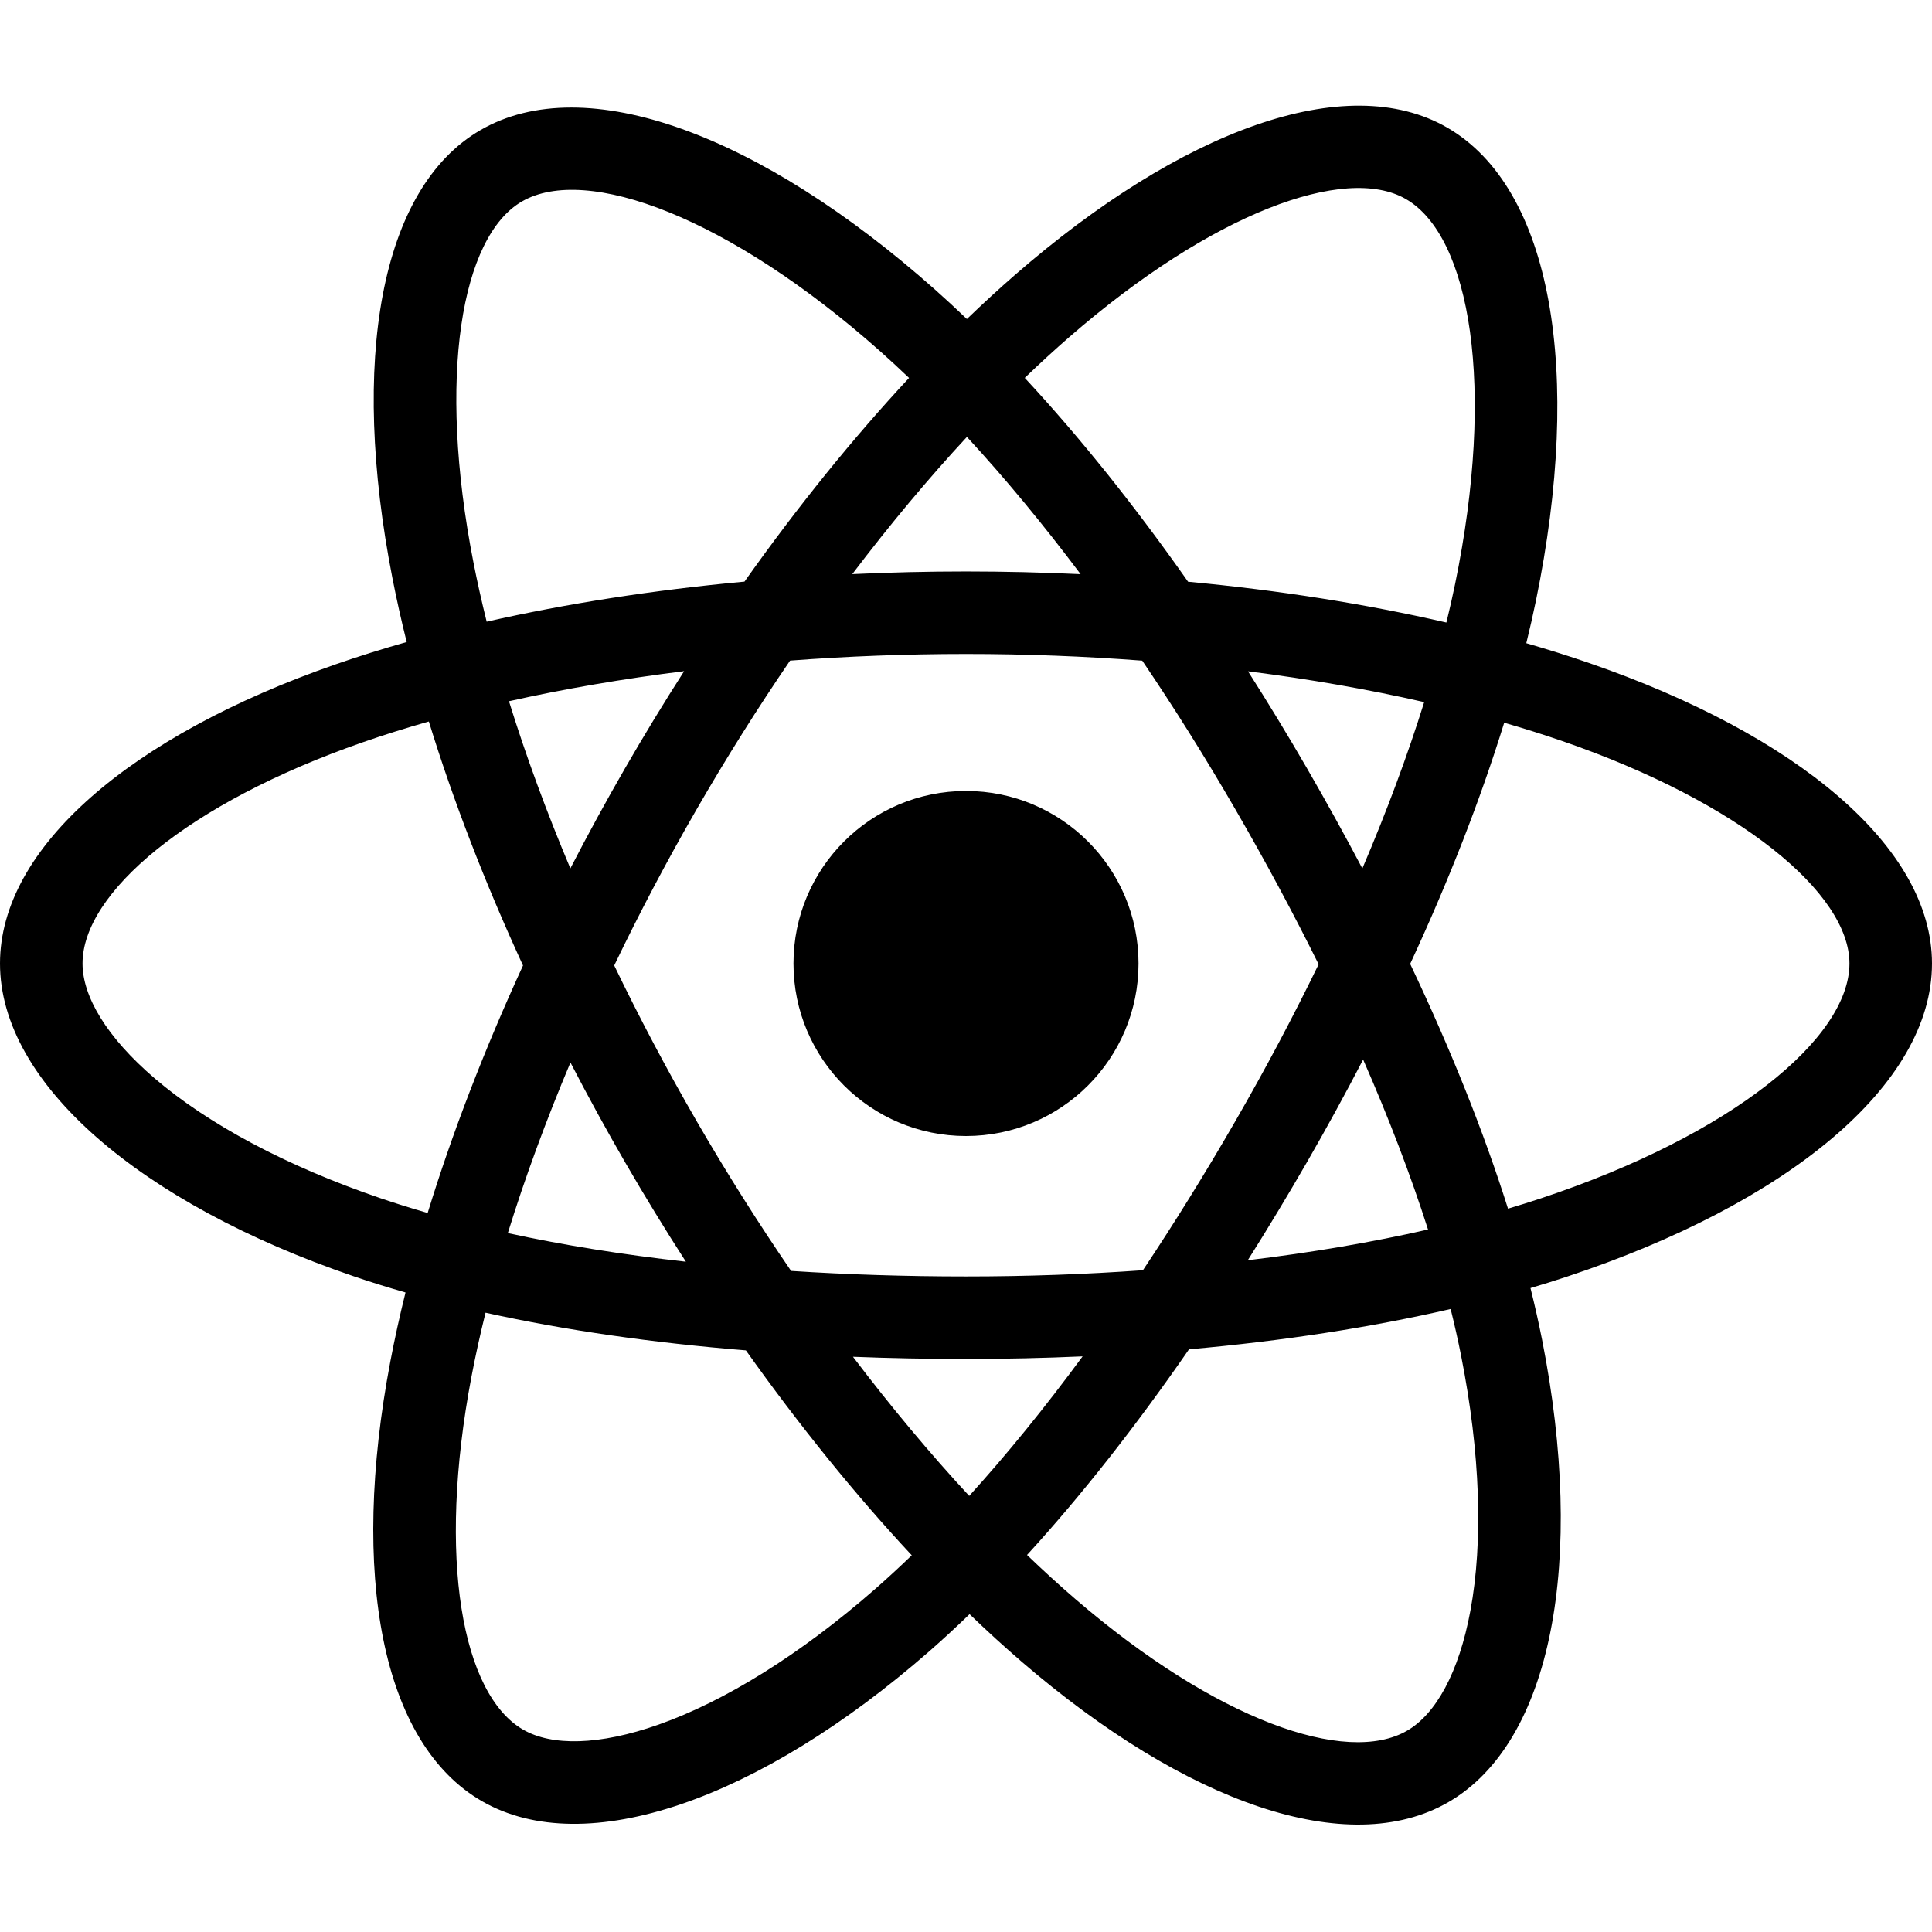
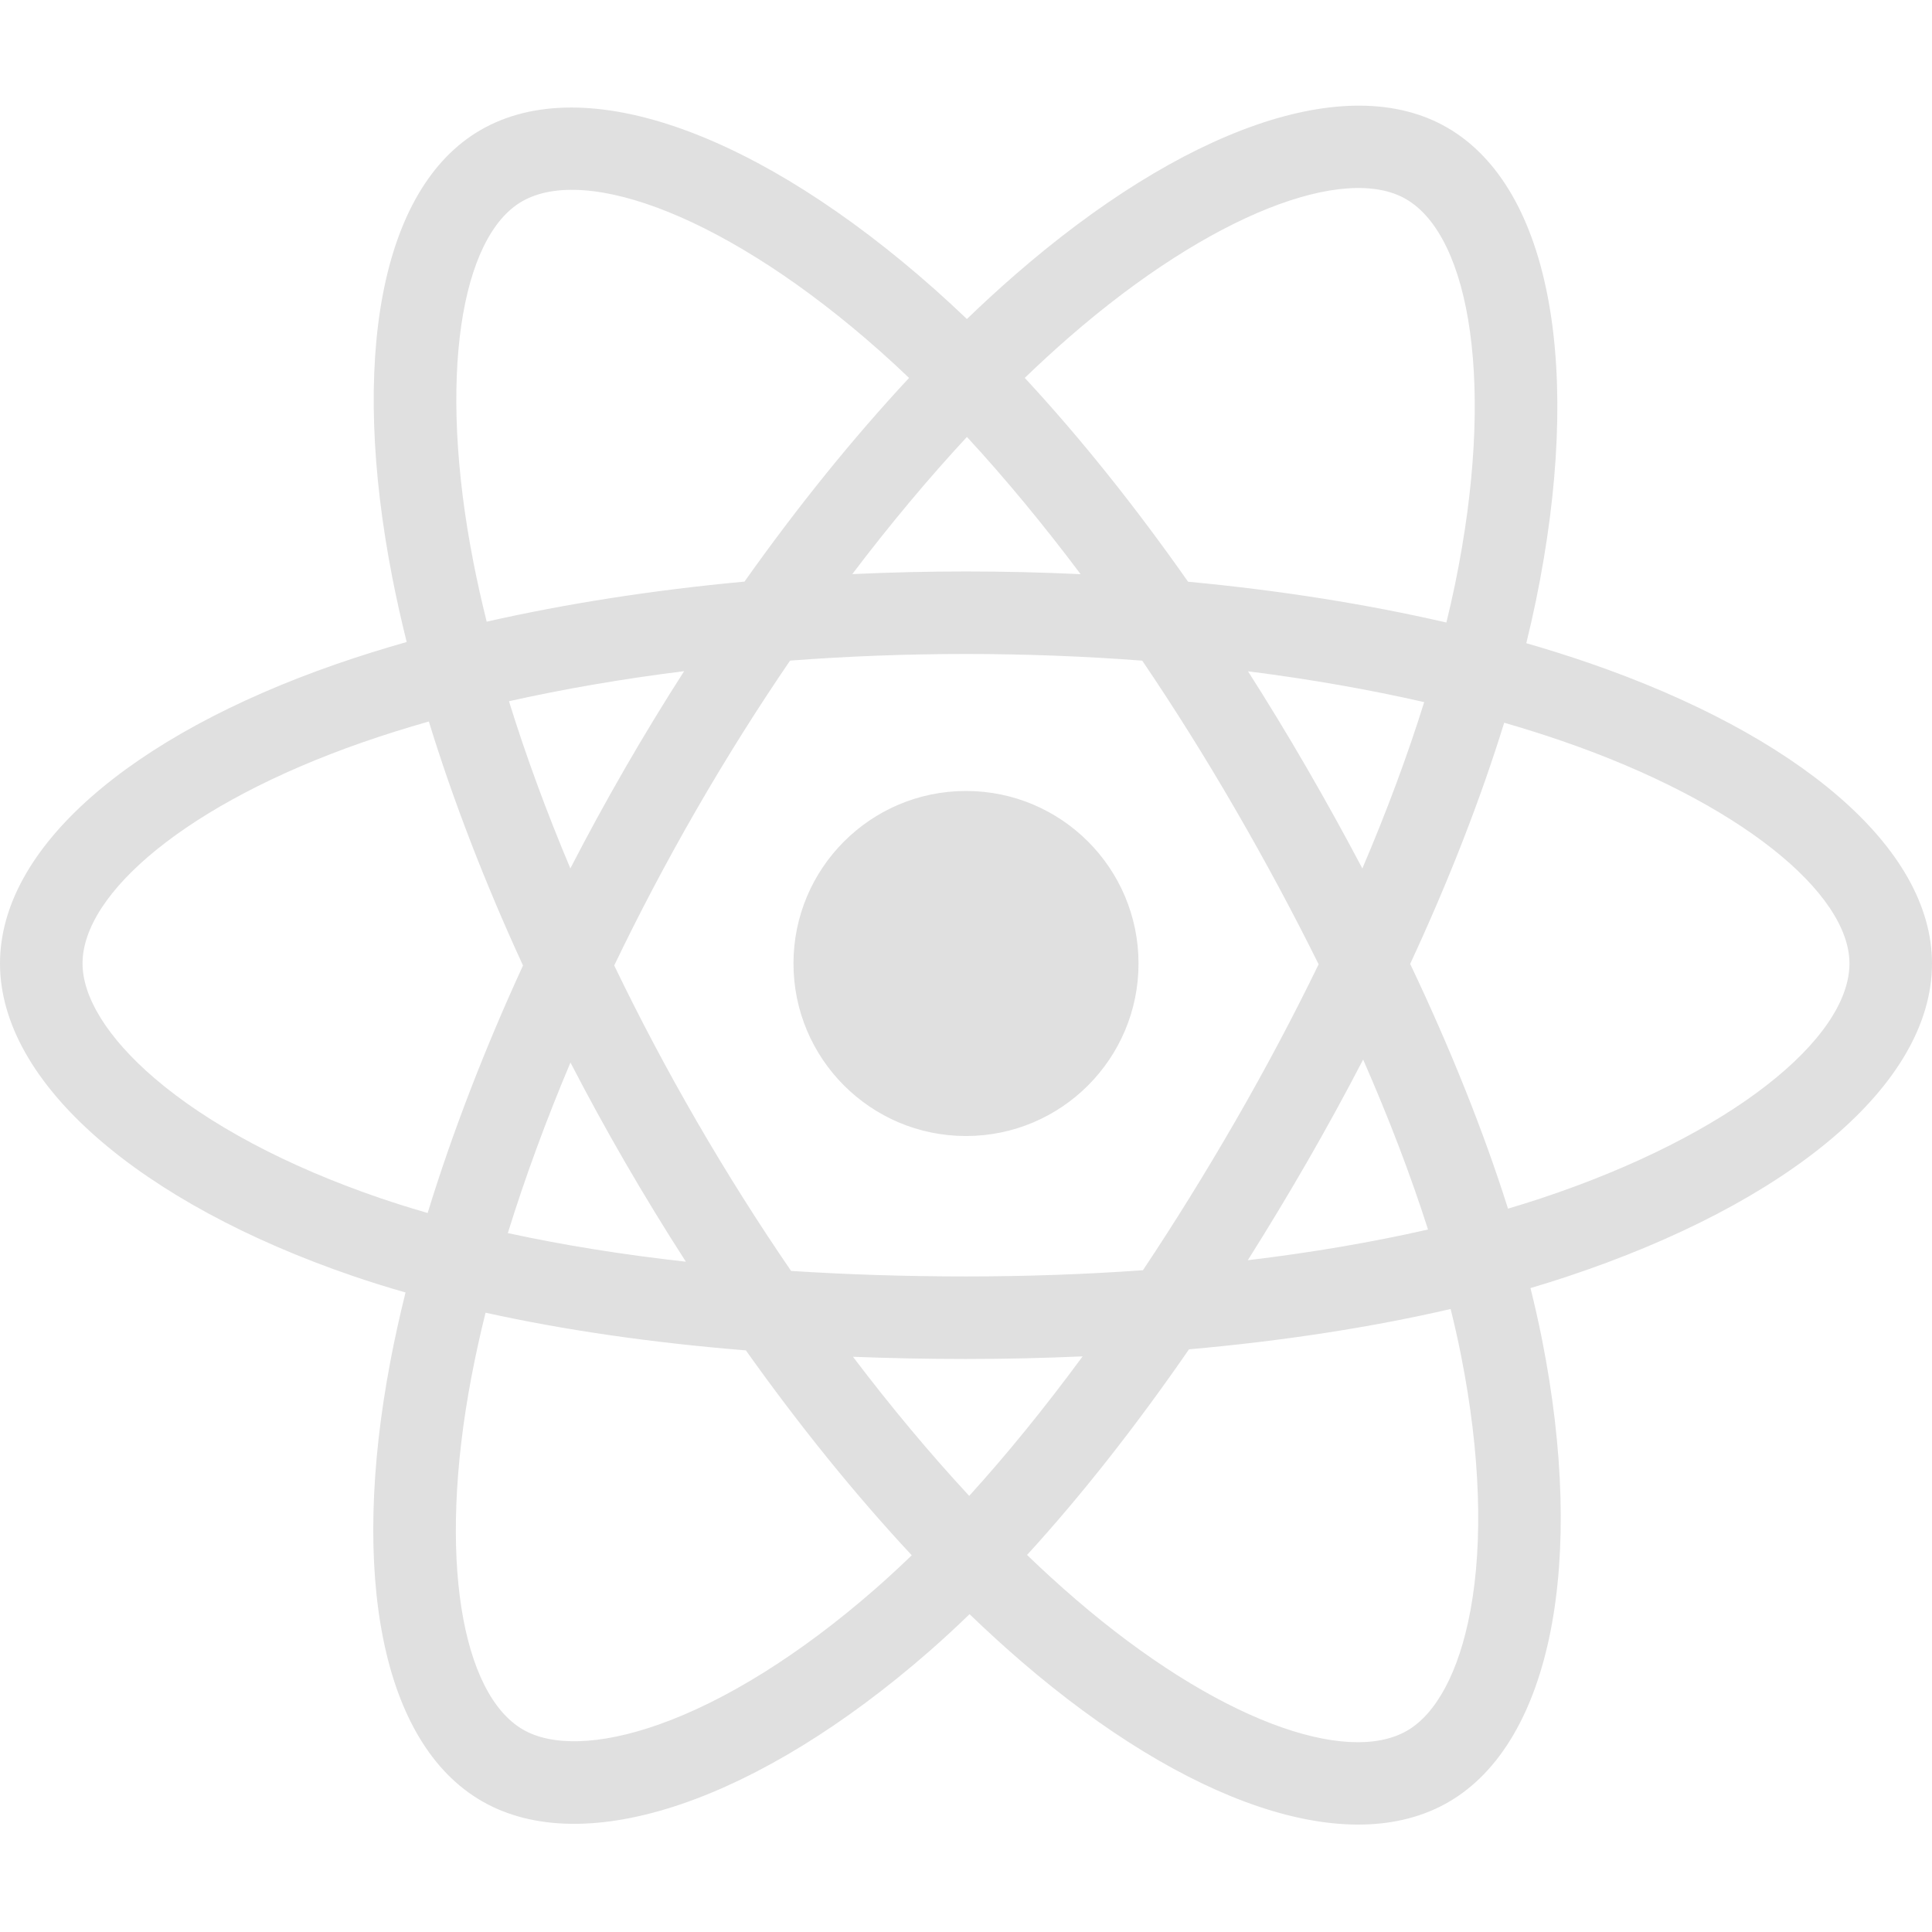
<svg xmlns="http://www.w3.org/2000/svg" width="800px" height="800px" viewBox="0 -14 256 256" version="1.1" preserveAspectRatio="xMidYMid">
  <g>
-     <path d="M210.483,73.824 C207.828,72.91 205.076,72.045 202.242,71.227 C202.708,69.326 203.136,67.45 203.516,65.606 C209.754,35.325 205.675,10.93 191.747,2.898 C178.392,-4.803 156.551,3.227 134.493,22.424 C132.372,24.27 130.245,26.224 128.118,28.272 C126.702,26.917 125.287,25.608 123.877,24.355 C100.759,3.829 77.587,-4.822 63.673,3.233 C50.33,10.957 46.379,33.89 51.995,62.588 C52.537,65.36 53.171,68.191 53.887,71.069 C50.608,72 47.442,72.992 44.413,74.048 C17.309,83.497 0,98.307 0,113.668 C0,129.533 18.582,145.446 46.812,155.095 C49.039,155.857 51.351,156.577 53.733,157.26 C52.96,160.373 52.288,163.423 51.723,166.398 C46.369,194.598 50.55,216.989 63.857,224.664 C77.601,232.59 100.669,224.443 123.13,204.809 C124.906,203.257 126.687,201.611 128.472,199.886 C130.786,202.114 133.095,204.222 135.393,206.2 C157.15,224.922 178.638,232.482 191.932,224.786 C205.663,216.837 210.126,192.783 204.332,163.518 C203.89,161.283 203.375,159 202.797,156.676 C204.417,156.197 206.007,155.702 207.557,155.188 C236.905,145.465 256,129.745 256,113.668 C256,98.251 238.132,83.342 210.483,73.824 L210.483,73.824 Z M204.118,144.808 C202.718,145.271 201.282,145.719 199.818,146.153 C196.578,135.896 192.206,124.99 186.855,113.721 C191.961,102.721 196.165,91.954 199.314,81.764 C201.933,82.522 204.474,83.321 206.924,84.164 C230.613,92.32 245.064,104.377 245.064,113.668 C245.064,123.564 229.458,136.411 204.118,144.808 L204.118,144.808 Z M193.604,165.642 C196.166,178.583 196.531,190.283 194.835,199.429 C193.31,207.648 190.244,213.127 186.452,215.322 C178.385,219.991 161.132,213.921 142.525,197.91 C140.392,196.074 138.244,194.115 136.088,192.04 C143.302,184.151 150.511,174.98 157.547,164.794 C169.923,163.696 181.615,161.9 192.218,159.449 C192.74,161.556 193.204,163.622 193.604,165.642 L193.604,165.642 Z M87.276,214.515 C79.394,217.298 73.116,217.378 69.321,215.19 C61.246,210.533 57.889,192.554 62.468,168.438 C62.993,165.676 63.617,162.839 64.337,159.939 C74.823,162.258 86.43,163.927 98.835,164.933 C105.919,174.9 113.336,184.061 120.811,192.083 C119.178,193.659 117.551,195.16 115.934,196.575 C106.001,205.257 96.048,211.417 87.276,214.515 L87.276,214.515 Z M50.349,144.747 C37.866,140.48 27.557,134.935 20.491,128.884 C14.141,123.447 10.936,118.048 10.936,113.668 C10.936,104.346 24.833,92.456 48.012,84.375 C50.825,83.394 53.769,82.47 56.824,81.602 C60.028,92.022 64.23,102.917 69.301,113.934 C64.164,125.115 59.902,136.183 56.667,146.726 C54.489,146.099 52.379,145.44 50.349,144.747 L50.349,144.747 Z M62.727,60.488 C57.916,35.9 61.111,17.353 69.152,12.698 C77.716,7.74 96.654,14.809 116.615,32.533 C117.891,33.666 119.172,34.851 120.456,36.078 C113.018,44.065 105.669,53.157 98.648,63.066 C86.608,64.182 75.083,65.974 64.487,68.375 C63.821,65.695 63.231,63.062 62.727,60.488 L62.727,60.488 Z M173.154,87.755 C170.621,83.38 168.02,79.108 165.369,74.952 C173.537,75.985 181.363,77.356 188.712,79.033 C186.506,86.104 183.756,93.497 180.519,101.077 C178.196,96.668 175.74,92.223 173.154,87.755 L173.154,87.755 Z M128.122,43.894 C133.166,49.359 138.218,55.46 143.187,62.08 C138.18,61.844 133.111,61.721 128,61.721 C122.937,61.721 117.906,61.841 112.93,62.074 C117.904,55.515 122.999,49.422 128.122,43.894 L128.122,43.894 Z M82.802,87.831 C80.272,92.218 77.861,96.639 75.575,101.069 C72.391,93.516 69.666,86.089 67.441,78.917 C74.745,77.283 82.534,75.946 90.65,74.933 C87.961,79.127 85.339,83.43 82.802,87.83 L82.802,87.831 L82.802,87.831 Z M90.883,153.183 C82.498,152.247 74.592,150.98 67.29,149.39 C69.551,142.091 72.335,134.505 75.588,126.79 C77.879,131.216 80.299,135.638 82.845,140.036 L82.846,140.036 C85.439,144.515 88.126,148.904 90.883,153.183 L90.883,153.183 Z M128.425,184.213 C123.241,178.621 118.071,172.434 113.022,165.78 C117.924,165.972 122.921,166.071 128,166.071 C133.218,166.071 138.376,165.953 143.453,165.727 C138.468,172.501 133.435,178.697 128.425,184.213 L128.425,184.213 Z M180.623,126.396 C184.045,134.195 186.929,141.741 189.219,148.916 C181.797,150.61 173.783,151.974 165.339,152.987 C167.997,148.776 170.62,144.43 173.198,139.961 C175.805,135.438 178.282,130.909 180.623,126.396 L180.623,126.396 Z M163.725,134.497 C159.723,141.436 155.614,148.059 151.444,154.312 C143.847,154.855 135.999,155.135 128,155.135 C120.033,155.135 112.284,154.887 104.822,154.403 C100.483,148.068 96.285,141.425 92.309,134.557 L92.31,134.557 C88.344,127.707 84.694,120.799 81.387,113.93 C84.693,107.046 88.334,100.13 92.277,93.293 L92.276,93.294 C96.229,86.439 100.39,79.828 104.689,73.533 C112.302,72.957 120.11,72.657 128,72.657 L128,72.657 C135.926,72.657 143.743,72.96 151.354,73.54 C155.587,79.789 159.72,86.378 163.689,93.235 C167.703,100.169 171.39,107.038 174.725,113.775 C171.4,120.628 167.721,127.567 163.725,134.497 L163.725,134.497 Z M186.285,12.373 C194.857,17.317 198.191,37.254 192.805,63.399 C192.461,65.067 192.075,66.766 191.654,68.488 C181.033,66.037 169.5,64.214 157.425,63.081 C150.391,53.064 143.102,43.957 135.785,36.073 C137.752,34.181 139.716,32.376 141.673,30.673 C160.572,14.226 178.237,7.732 186.285,12.373 L186.285,12.373 Z M128,90.808 C140.625,90.808 150.86,101.043 150.86,113.668 C150.86,126.293 140.625,136.528 128,136.528 C115.375,136.528 105.14,126.293 105.14,113.668 C105.14,101.043 115.375,90.808 128,90.808 L128,90.808 Z" fill="#000000">
+     <path d="M210.483,73.824 C207.828,72.91 205.076,72.045 202.242,71.227 C202.708,69.326 203.136,67.45 203.516,65.606 C209.754,35.325 205.675,10.93 191.747,2.898 C178.392,-4.803 156.551,3.227 134.493,22.424 C132.372,24.27 130.245,26.224 128.118,28.272 C126.702,26.917 125.287,25.608 123.877,24.355 C100.759,3.829 77.587,-4.822 63.673,3.233 C50.33,10.957 46.379,33.89 51.995,62.588 C52.537,65.36 53.171,68.191 53.887,71.069 C50.608,72 47.442,72.992 44.413,74.048 C17.309,83.497 0,98.307 0,113.668 C0,129.533 18.582,145.446 46.812,155.095 C49.039,155.857 51.351,156.577 53.733,157.26 C52.96,160.373 52.288,163.423 51.723,166.398 C46.369,194.598 50.55,216.989 63.857,224.664 C77.601,232.59 100.669,224.443 123.13,204.809 C124.906,203.257 126.687,201.611 128.472,199.886 C130.786,202.114 133.095,204.222 135.393,206.2 C157.15,224.922 178.638,232.482 191.932,224.786 C205.663,216.837 210.126,192.783 204.332,163.518 C203.89,161.283 203.375,159 202.797,156.676 C204.417,156.197 206.007,155.702 207.557,155.188 C236.905,145.465 256,129.745 256,113.668 C256,98.251 238.132,83.342 210.483,73.824 L210.483,73.824 Z M204.118,144.808 C202.718,145.271 201.282,145.719 199.818,146.153 C196.578,135.896 192.206,124.99 186.855,113.721 C191.961,102.721 196.165,91.954 199.314,81.764 C201.933,82.522 204.474,83.321 206.924,84.164 C230.613,92.32 245.064,104.377 245.064,113.668 C245.064,123.564 229.458,136.411 204.118,144.808 L204.118,144.808 Z M193.604,165.642 C196.166,178.583 196.531,190.283 194.835,199.429 C193.31,207.648 190.244,213.127 186.452,215.322 C178.385,219.991 161.132,213.921 142.525,197.91 C140.392,196.074 138.244,194.115 136.088,192.04 C143.302,184.151 150.511,174.98 157.547,164.794 C169.923,163.696 181.615,161.9 192.218,159.449 C192.74,161.556 193.204,163.622 193.604,165.642 L193.604,165.642 Z M87.276,214.515 C79.394,217.298 73.116,217.378 69.321,215.19 C61.246,210.533 57.889,192.554 62.468,168.438 C62.993,165.676 63.617,162.839 64.337,159.939 C74.823,162.258 86.43,163.927 98.835,164.933 C105.919,174.9 113.336,184.061 120.811,192.083 C119.178,193.659 117.551,195.16 115.934,196.575 C106.001,205.257 96.048,211.417 87.276,214.515 L87.276,214.515 Z M50.349,144.747 C37.866,140.48 27.557,134.935 20.491,128.884 C14.141,123.447 10.936,118.048 10.936,113.668 C10.936,104.346 24.833,92.456 48.012,84.375 C50.825,83.394 53.769,82.47 56.824,81.602 C60.028,92.022 64.23,102.917 69.301,113.934 C64.164,125.115 59.902,136.183 56.667,146.726 C54.489,146.099 52.379,145.44 50.349,144.747 L50.349,144.747 Z M62.727,60.488 C57.916,35.9 61.111,17.353 69.152,12.698 C77.716,7.74 96.654,14.809 116.615,32.533 C117.891,33.666 119.172,34.851 120.456,36.078 C113.018,44.065 105.669,53.157 98.648,63.066 C86.608,64.182 75.083,65.974 64.487,68.375 C63.821,65.695 63.231,63.062 62.727,60.488 L62.727,60.488 Z M173.154,87.755 C170.621,83.38 168.02,79.108 165.369,74.952 C173.537,75.985 181.363,77.356 188.712,79.033 C186.506,86.104 183.756,93.497 180.519,101.077 C178.196,96.668 175.74,92.223 173.154,87.755 L173.154,87.755 Z M128.122,43.894 C133.166,49.359 138.218,55.46 143.187,62.08 C138.18,61.844 133.111,61.721 128,61.721 C122.937,61.721 117.906,61.841 112.93,62.074 C117.904,55.515 122.999,49.422 128.122,43.894 L128.122,43.894 Z M82.802,87.831 C80.272,92.218 77.861,96.639 75.575,101.069 C72.391,93.516 69.666,86.089 67.441,78.917 C74.745,77.283 82.534,75.946 90.65,74.933 C87.961,79.127 85.339,83.43 82.802,87.83 L82.802,87.831 L82.802,87.831 Z M90.883,153.183 C82.498,152.247 74.592,150.98 67.29,149.39 C69.551,142.091 72.335,134.505 75.588,126.79 C77.879,131.216 80.299,135.638 82.845,140.036 L82.846,140.036 C85.439,144.515 88.126,148.904 90.883,153.183 L90.883,153.183 Z M128.425,184.213 C123.241,178.621 118.071,172.434 113.022,165.78 C117.924,165.972 122.921,166.071 128,166.071 C133.218,166.071 138.376,165.953 143.453,165.727 C138.468,172.501 133.435,178.697 128.425,184.213 L128.425,184.213 Z M180.623,126.396 C184.045,134.195 186.929,141.741 189.219,148.916 C181.797,150.61 173.783,151.974 165.339,152.987 C167.997,148.776 170.62,144.43 173.198,139.961 C175.805,135.438 178.282,130.909 180.623,126.396 L180.623,126.396 Z M163.725,134.497 C159.723,141.436 155.614,148.059 151.444,154.312 C143.847,154.855 135.999,155.135 128,155.135 C120.033,155.135 112.284,154.887 104.822,154.403 C100.483,148.068 96.285,141.425 92.309,134.557 L92.31,134.557 C88.344,127.707 84.694,120.799 81.387,113.93 C84.693,107.046 88.334,100.13 92.277,93.293 L92.276,93.294 C96.229,86.439 100.39,79.828 104.689,73.533 C112.302,72.957 120.11,72.657 128,72.657 L128,72.657 C135.926,72.657 143.743,72.96 151.354,73.54 C155.587,79.789 159.72,86.378 163.689,93.235 C167.703,100.169 171.39,107.038 174.725,113.775 C171.4,120.628 167.721,127.567 163.725,134.497 L163.725,134.497 Z M186.285,12.373 C194.857,17.317 198.191,37.254 192.805,63.399 C192.461,65.067 192.075,66.766 191.654,68.488 C181.033,66.037 169.5,64.214 157.425,63.081 C150.391,53.064 143.102,43.957 135.785,36.073 C137.752,34.181 139.716,32.376 141.673,30.673 C160.572,14.226 178.237,7.732 186.285,12.373 L186.285,12.373 Z M128,90.808 C140.625,90.808 150.86,101.043 150.86,113.668 C150.86,126.293 140.625,136.528 128,136.528 C115.375,136.528 105.14,126.293 105.14,113.668 C105.14,101.043 115.375,90.808 128,90.808 L128,90.808 Z" fill="#e0e0e0">

</path>
  </g>
</svg>
